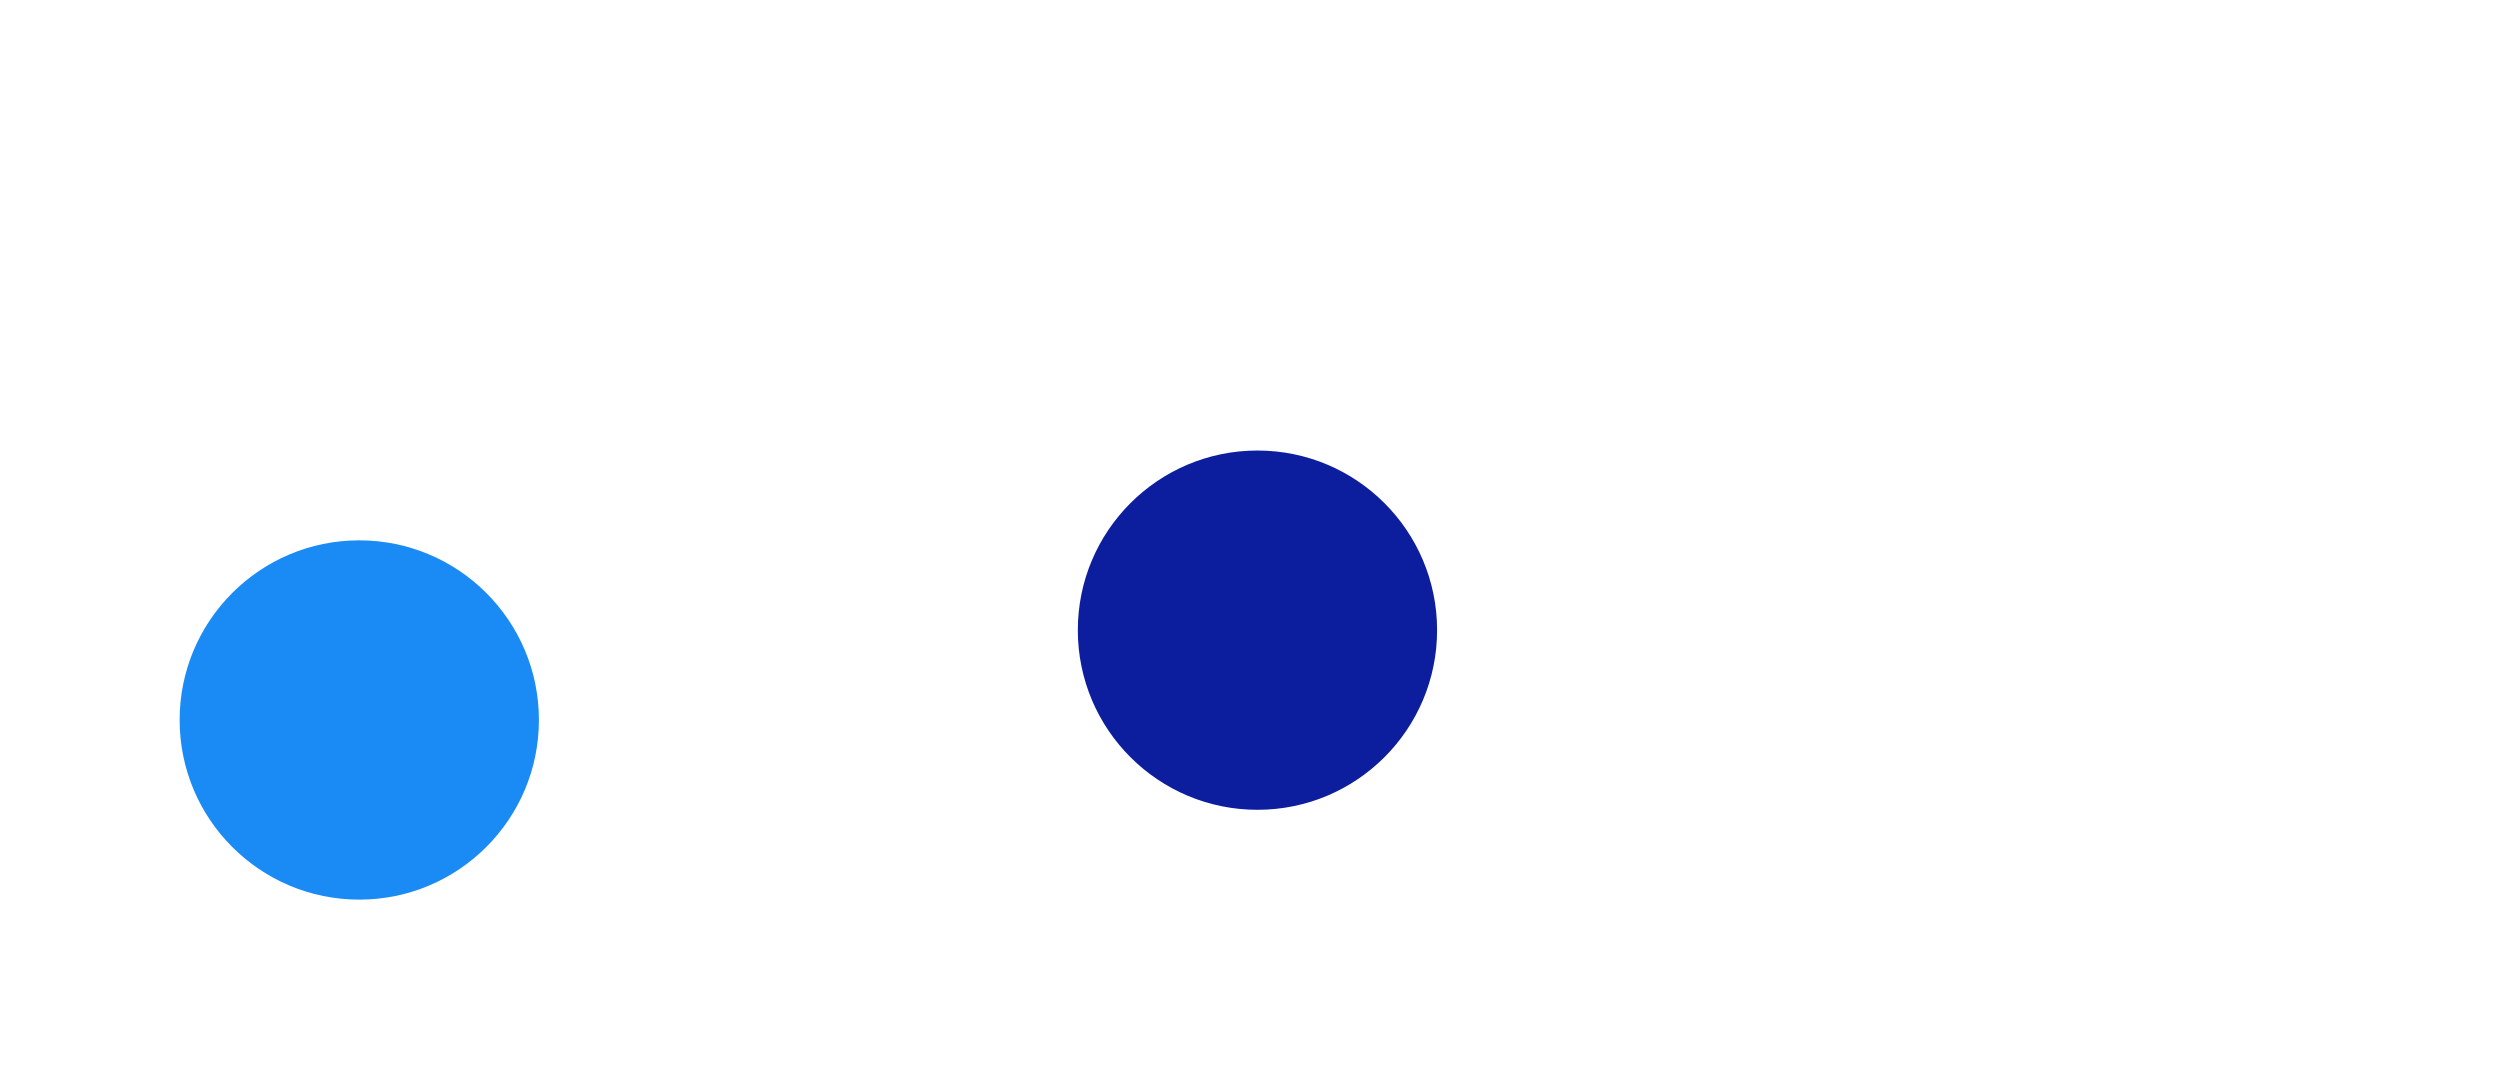
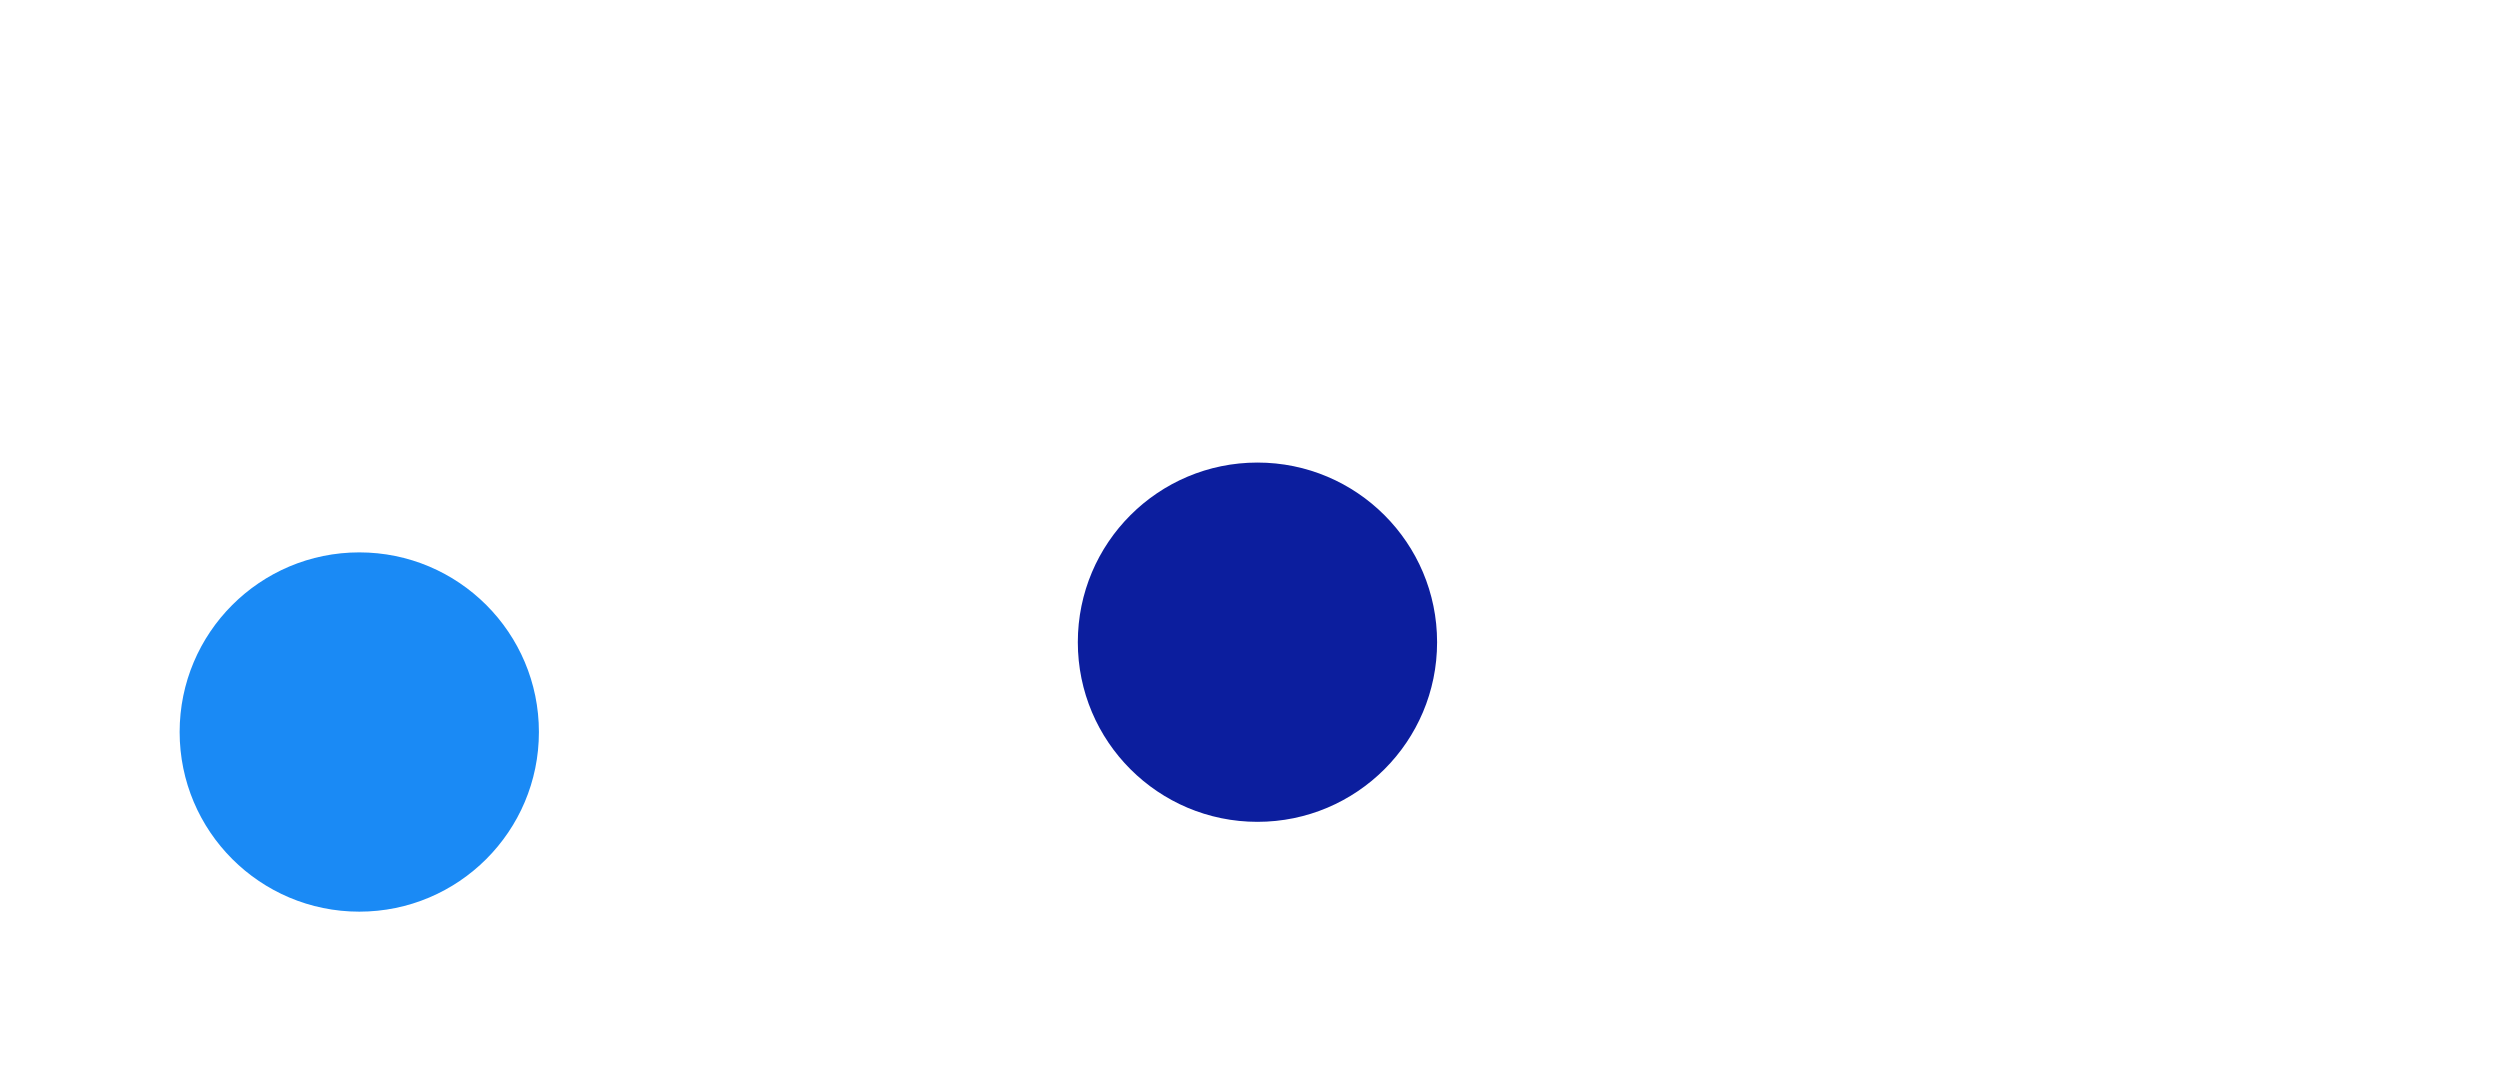
- <svg xmlns="http://www.w3.org/2000/svg" viewBox="-2 -4.008 13.917 6.008">
+ <svg xmlns="http://www.w3.org/2000/svg" viewBox="-2 -4.075 13.917 6.075">
  <circle r="1" cx="0" cy="0" fill="#1A8AF5" data-avg-speed="4.9999986" data-speed="5, 5, 4.9999995, 5.0000005, 5.0000005, 4.9999986, 4.9999986, 4.9999986, 4.9999986, 4.9999986, 4.9999986, 4.9999986, 5.000002, 5.000002, 5.000002, 5.000002, 5.000002, 5.000002, 5.000002, 5.000002, 5.000002, 5.000002, 5.000002, 4.9999948, 4.9999948, 4.9999948, 4.9999948, 4.9999948, 4.9999948, 4.9999948, 4.9999948, 4.9999948, 4.9999948, 4.9999948, 4.9999948, 4.9999948, 4.9999948, 4.9999948, 4.9999948, 4.9999948, 4.9999948, 4.9999948, 4.9999948, 4.9999948, 4.9999948, 4.9999948, 4.9999948, 4.9999948, 4.9999948, 5.000009, 5.000009, 5.000009, 5.000009, 5.000009, 5.000009, 5.000009, 5.000009, 5.000009, 5.000009, 5.000009, 5.000009, 5.000009, 5.000009, 5.000009, 5.000009, 5.000009, 5.000009, 5.000009, 5.000009, 5.000009, 5.000009, 5.000009, 5.000009, 5.000009, 5.000009, 5.000009, 5.000009, 5.000009, 5.000009, 5.000009, 5.000009, 5.000009, 5.000009, 5.000009, 5.000009, 5.000009, 5.000009, 5.000009, 5.000009, 5.000009, 5.000009, 5.000009, 5.000009, 5.000009, 5.000009, 5.000009, 4.9999804, 4.9999804, 4.9999804, 4.9999804, 4.9999804, 4.9999804, 4.9999804, 4.9999804, 4.9999804, 4.9999804, 4.9999804, 4.9999804, 4.9999804, 4.9999804, 4.9999804, 4.9999804, 4.9999804, 4.9999804, 4.9999804, 4.9999804, 4.9999804, 4.9999804, 4.9999804">
    <animate attributeName="cx" dur="2s" repeatCount="indefinite" calcMode="discrete" values="0;0.083;0.167;0.25;0.333;0.417;0.5;0.583;0.667;0.75;0.833;0.917;1;1.083;1.167;1.25;1.333;1.417;1.5;1.583;1.667;1.75;1.833;1.917;2;2.083;2.167;2.25;2.333;2.417;2.5;2.583;2.667;2.75;2.833;2.917;3;3.083;3.167;3.25;3.333;3.417;3.5;3.583;3.667;3.75;3.833;3.917;4;4.083;4.167;4.25;4.333;4.417;4.5;4.583;4.667;4.75;4.833;4.917;5;5.083;5.167;5.25;5.333;5.417;5.5;5.583;5.667;5.75;5.833;5.917;6;6.083;6.167;6.25;6.333;6.417;6.5;6.583;6.667;6.75;6.833;6.917;7;7.083;7.167;7.25;7.333;7.417;7.5;7.583;7.667;7.75;7.833;7.917;8;8.083;8.167;8.25;8.333;8.417;8.5;8.583;8.667;8.75;8.833;8.917;9;9.083;9.167;9.25;9.333;9.417;9.5;9.583;9.667;9.75;9.833;9.917;9.917" />
    <animate attributeName="cy" dur="2s" repeatCount="indefinite" calcMode="discrete" values="0;0;0;0;0;0;0;0;0;0;0;0;0;0;0;0;0;0;0;0;0;0;0;0;0;0;0;0;0;0;0;0;0;0;0;0;0;0;0;0;0;0;0;0;0;0;0;0;0;0;0;0;0;0;0;0;0;0;0;0;0;0;0;0;0;0;0;0;0;0;0;0;0;0;0;0;0;0;0;0;0;0;0;0;0;0;0;0;0;0;0;0;0;0;0;0;0;0;0;0;0;0;0;0;0;0;0;0;0;0;0;0;0;0;0;0;0;0;0;0;0" />
  </circle>
-   <circle r="1" cx="5" cy="-0.5" fill="#0C1E9E" data-avg-speed="5.8042426" data-speed="5.1753683, 5.9184384, 6.358651, 6.526876, 6.525894, 6.4227214, 6.25463, 6.041687, 5.7950563, 5.521462, 5.225525, 6.197396, 5.1048274, 5.448481, 5.157448, 5.193418">
-     <animate attributeName="cx" dur="2s" repeatCount="indefinite" calcMode="discrete" values="5;5;5;5;5;5;5;5;5;5;5;5;5;5;5;5;5;5;5;5;5;5;5;5;5;5;5;5;5;5;5;5;5;5;5;5;5;5;5.009;5.041;5.081;5.121;5.157;5.189;5.215;5.235;5.25;5.258;5.261;5.261;5.276;5.277;5.277;5.281;5.281;5.282;5.282;5.282;5.283;5.283;5.283;5.283;5.283;5.283;5.283;5.283;5.283;5.283;5.283;5.283;5.283;5.283;5.283;5.283;5.283;5.283;5.283;5.283;5.283;5.283;5.283;5.283;5.283;5.283;5.283;5.283;5.283;5.283;5.283;5.283;5.283;5.283;5.283;5.283;5.283;5.283;5.283;5.283;5.283;5.283;5.283;5.283;5.283;5.283;5.283;5.283;5.283;5.283;5.283;5.283;5.283;5.283;5.283;5.283;5.283;5.283;5.283;5.283;5.283;5.283;5.283" />
-     <animate attributeName="cy" dur="2s" repeatCount="indefinite" calcMode="discrete" values="-0.5;-0.5;-0.5;-0.5;-0.5;-0.5;-0.5;-0.5;-0.5;-0.5;-0.5;-0.5;-0.5;-0.5;-0.5;-0.5;-0.5;-0.5;-0.5;-0.5;-0.5;-0.5;-0.5;-0.5;-0.5;-0.5;-0.5;-0.5;-0.5;-0.5;-0.5;-0.5;-0.5;-0.5;-0.5;-0.5;-0.5;-0.5;-0.586;-0.679;-0.777;-0.879;-0.981;-1.083;-1.184;-1.283;-1.378;-1.47;-1.557;-1.557;-1.659;-1.744;-1.744;-1.835;-1.835;-1.921;-1.921;-1.921;-2.008;-2.008;-2.008;-2.008;-2.008;-2.008;-2.008;-2.008;-2.008;-2.008;-2.008;-2.008;-2.008;-2.008;-2.008;-2.008;-2.008;-2.008;-2.008;-2.008;-2.008;-2.008;-2.008;-2.008;-2.008;-2.008;-2.008;-2.008;-2.008;-2.008;-2.008;-2.008;-2.008;-2.008;-2.008;-2.008;-2.008;-2.008;-2.008;-2.008;-2.008;-2.008;-2.008;-2.008;-2.008;-2.008;-2.008;-2.008;-2.008;-2.008;-2.008;-2.008;-2.008;-2.008;-2.008;-2.008;-2.008;-2.008;-2.008;-2.008;-2.008;-2.008;-2.008" />
+   <circle r="1" cx="5" cy="-0.5" fill="#0C1E9E" data-avg-speed="6.1181774" data-speed="5.4066334, 6.8565392, 6.7382183, 6.5967607, 6.431667, 6.2427077, 6.0301147, 5.794496, 5.536902, 5.258843, 7.789198, 7.0011854, 6.140789, 5.221432, 5.7744784, 5.070874">
+     <animate attributeName="cx" dur="2s" repeatCount="indefinite" calcMode="discrete" values="5;5;5;5;5;5;5;5;5;5;5;5;5;5;5;5;5;5;5;5;5;5;5;5;5;5;5;5;5;5;5;5;5;5;5;5;5;5;5.019;5.073;5.121;5.163;5.198;5.226;5.248;5.264;5.274;5.278;5.278;5.315;5.315;5.337;5.337;5.348;5.348;5.35;5.35;5.35;5.354;5.354;5.354;5.354;5.354;5.354;5.354;5.354;5.354;5.354;5.354;5.354;5.354;5.354;5.354;5.354;5.354;5.354;5.354;5.354;5.354;5.354;5.354;5.354;5.354;5.354;5.354;5.354;5.354;5.354;5.354;5.354;5.354;5.354;5.354;5.354;5.354;5.354;5.354;5.354;5.354;5.354;5.354;5.354;5.354;5.354;5.354;5.354;5.354;5.354;5.354;5.354;5.354;5.354;5.354;5.354;5.354;5.354;5.354;5.354;5.354;5.354;5.354" />
+     <animate attributeName="cy" dur="2s" repeatCount="indefinite" calcMode="discrete" values="-0.5;-0.5;-0.5;-0.5;-0.5;-0.5;-0.5;-0.5;-0.5;-0.5;-0.5;-0.5;-0.5;-0.5;-0.5;-0.5;-0.5;-0.5;-0.5;-0.5;-0.5;-0.5;-0.5;-0.5;-0.5;-0.5;-0.5;-0.5;-0.5;-0.5;-0.5;-0.5;-0.5;-0.5;-0.5;-0.5;-0.5;-0.5;-0.588;-0.689;-0.79;-0.892;-0.993;-1.093;-1.191;-1.287;-1.378;-1.466;-1.466;-1.591;-1.591;-1.705;-1.705;-1.807;-1.807;-1.894;-1.894;-1.894;-1.99;-1.99;-1.99;-1.99;-1.99;-2.075;-2.075;-2.075;-2.075;-2.075;-2.075;-2.075;-2.075;-2.075;-2.075;-2.075;-2.075;-2.075;-2.075;-2.075;-2.075;-2.075;-2.075;-2.075;-2.075;-2.075;-2.075;-2.075;-2.075;-2.075;-2.075;-2.075;-2.075;-2.075;-2.075;-2.075;-2.075;-2.075;-2.075;-2.075;-2.075;-2.075;-2.075;-2.075;-2.075;-2.075;-2.075;-2.075;-2.075;-2.075;-2.075;-2.075;-2.075;-2.075;-2.075;-2.075;-2.075;-2.075;-2.075;-2.075;-2.075;-2.075;-2.075" />
  </circle>
</svg>
